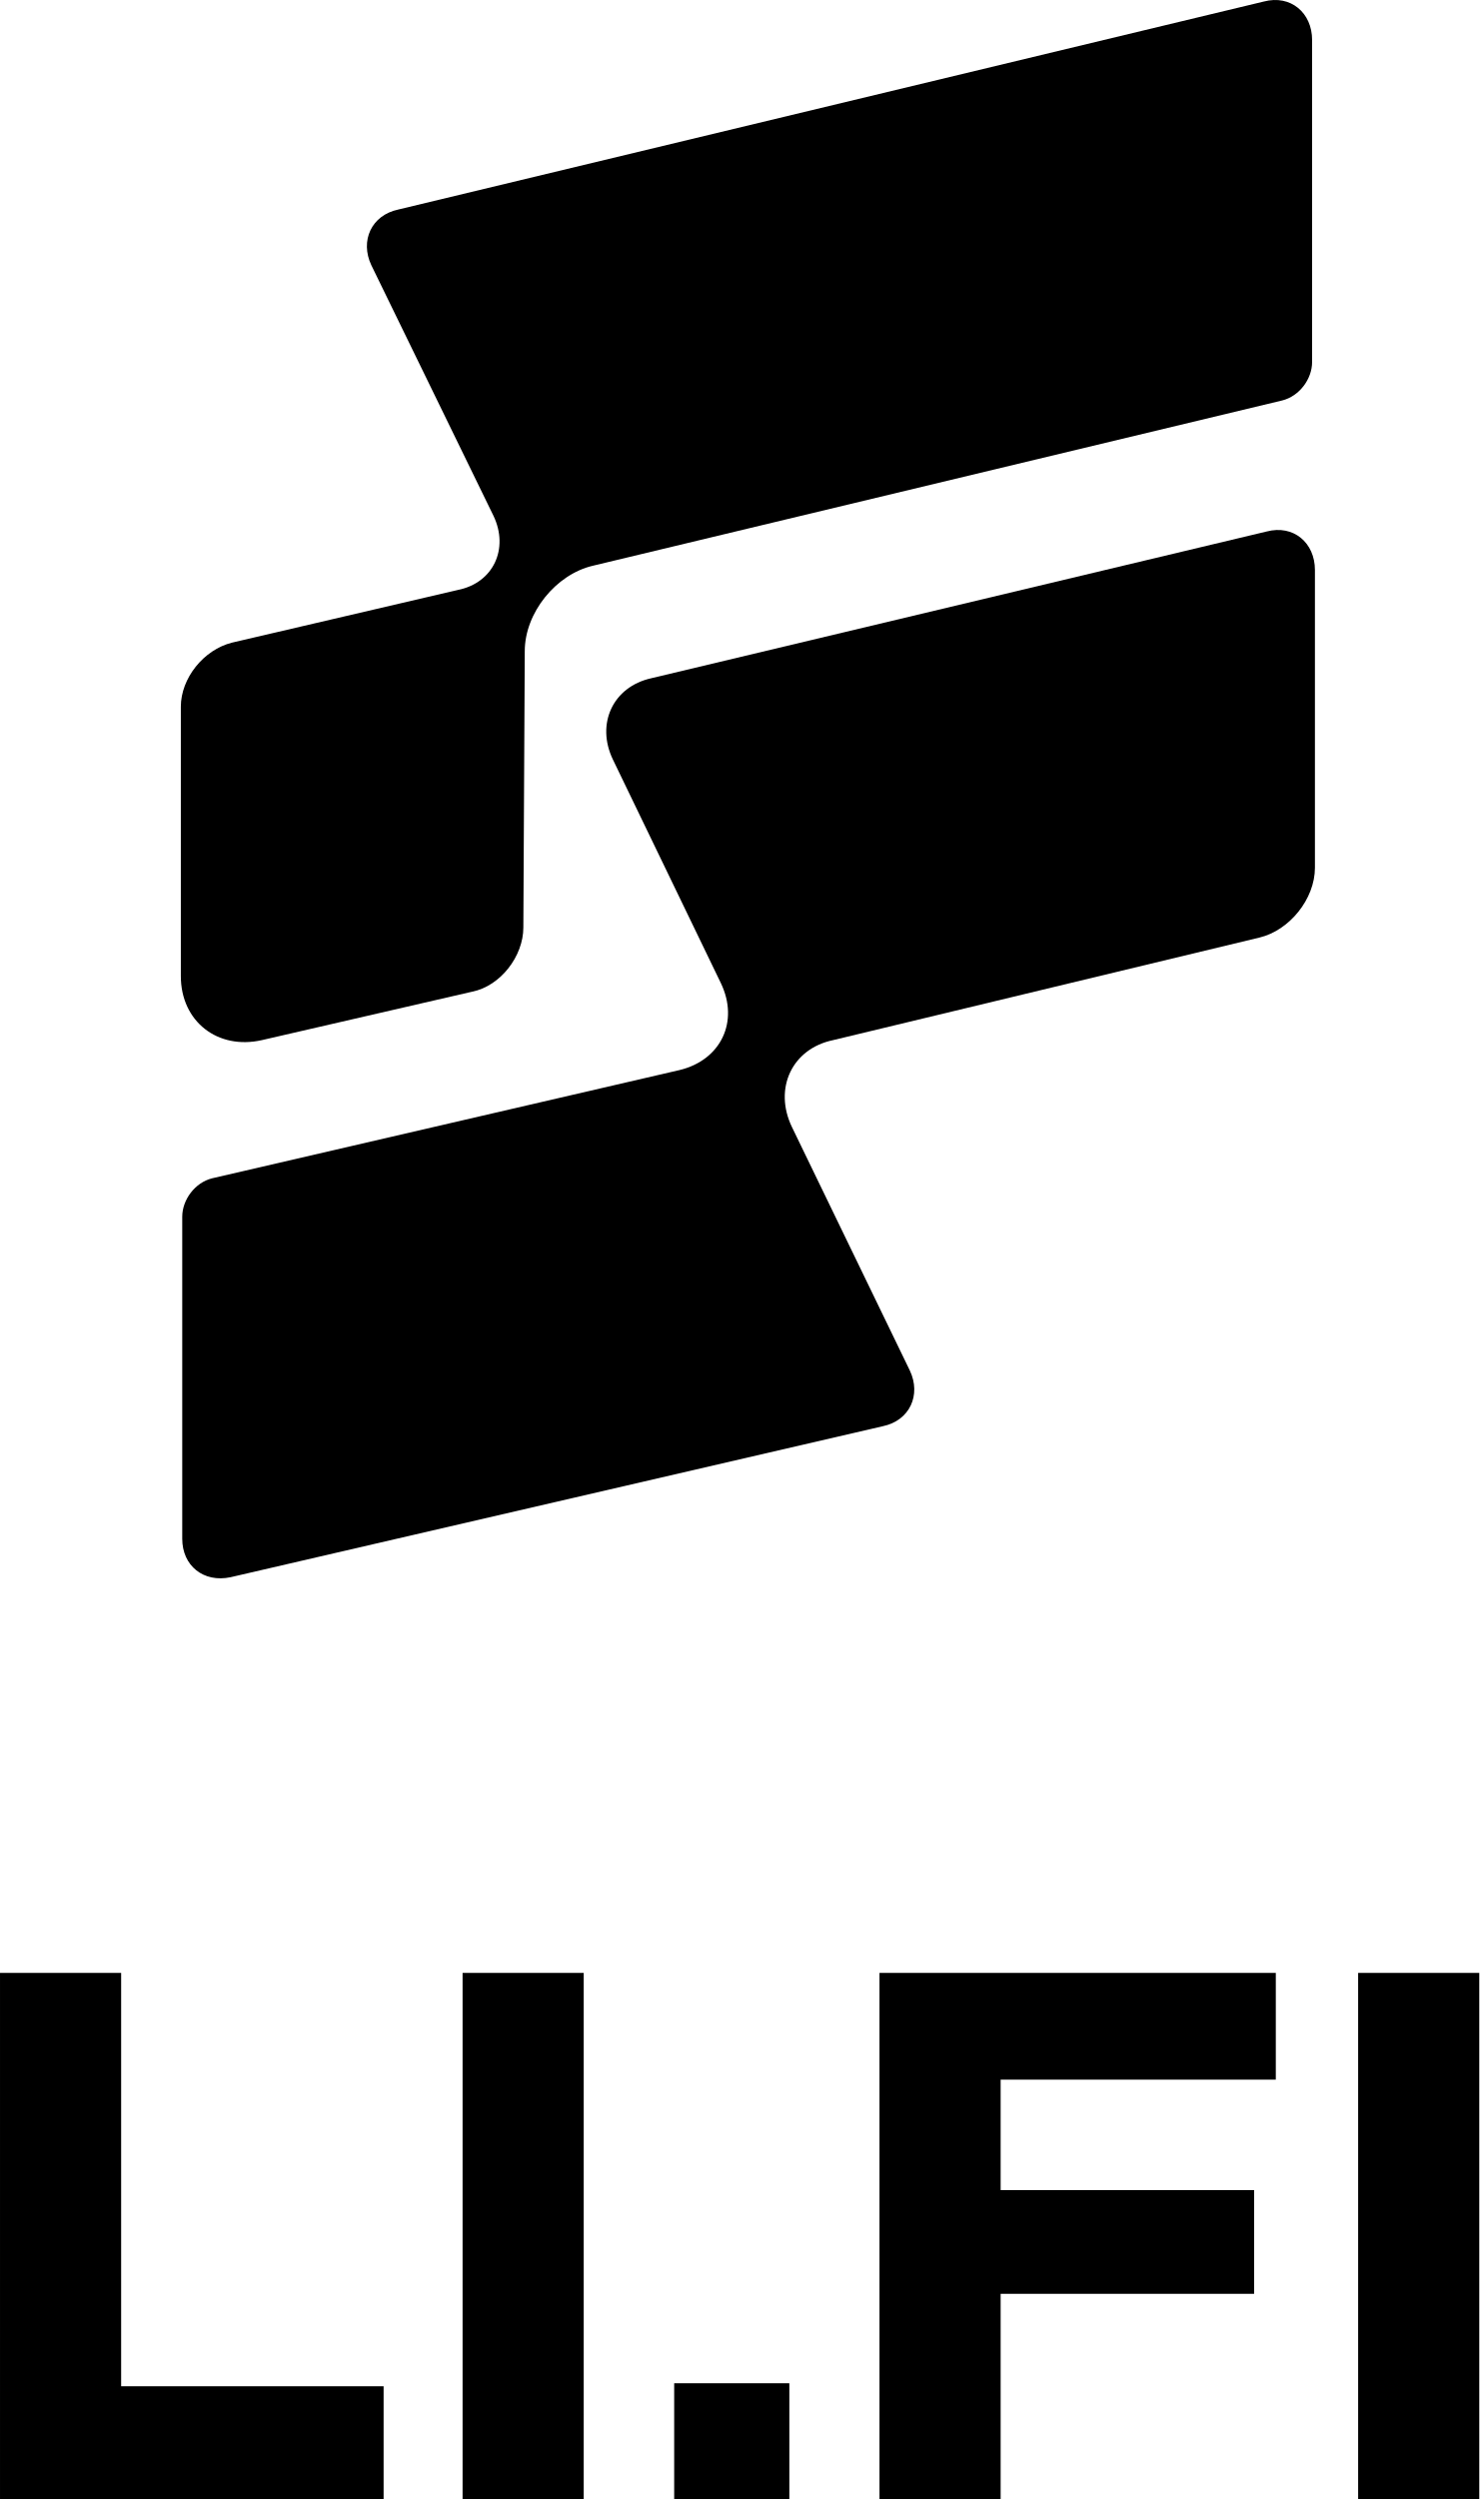
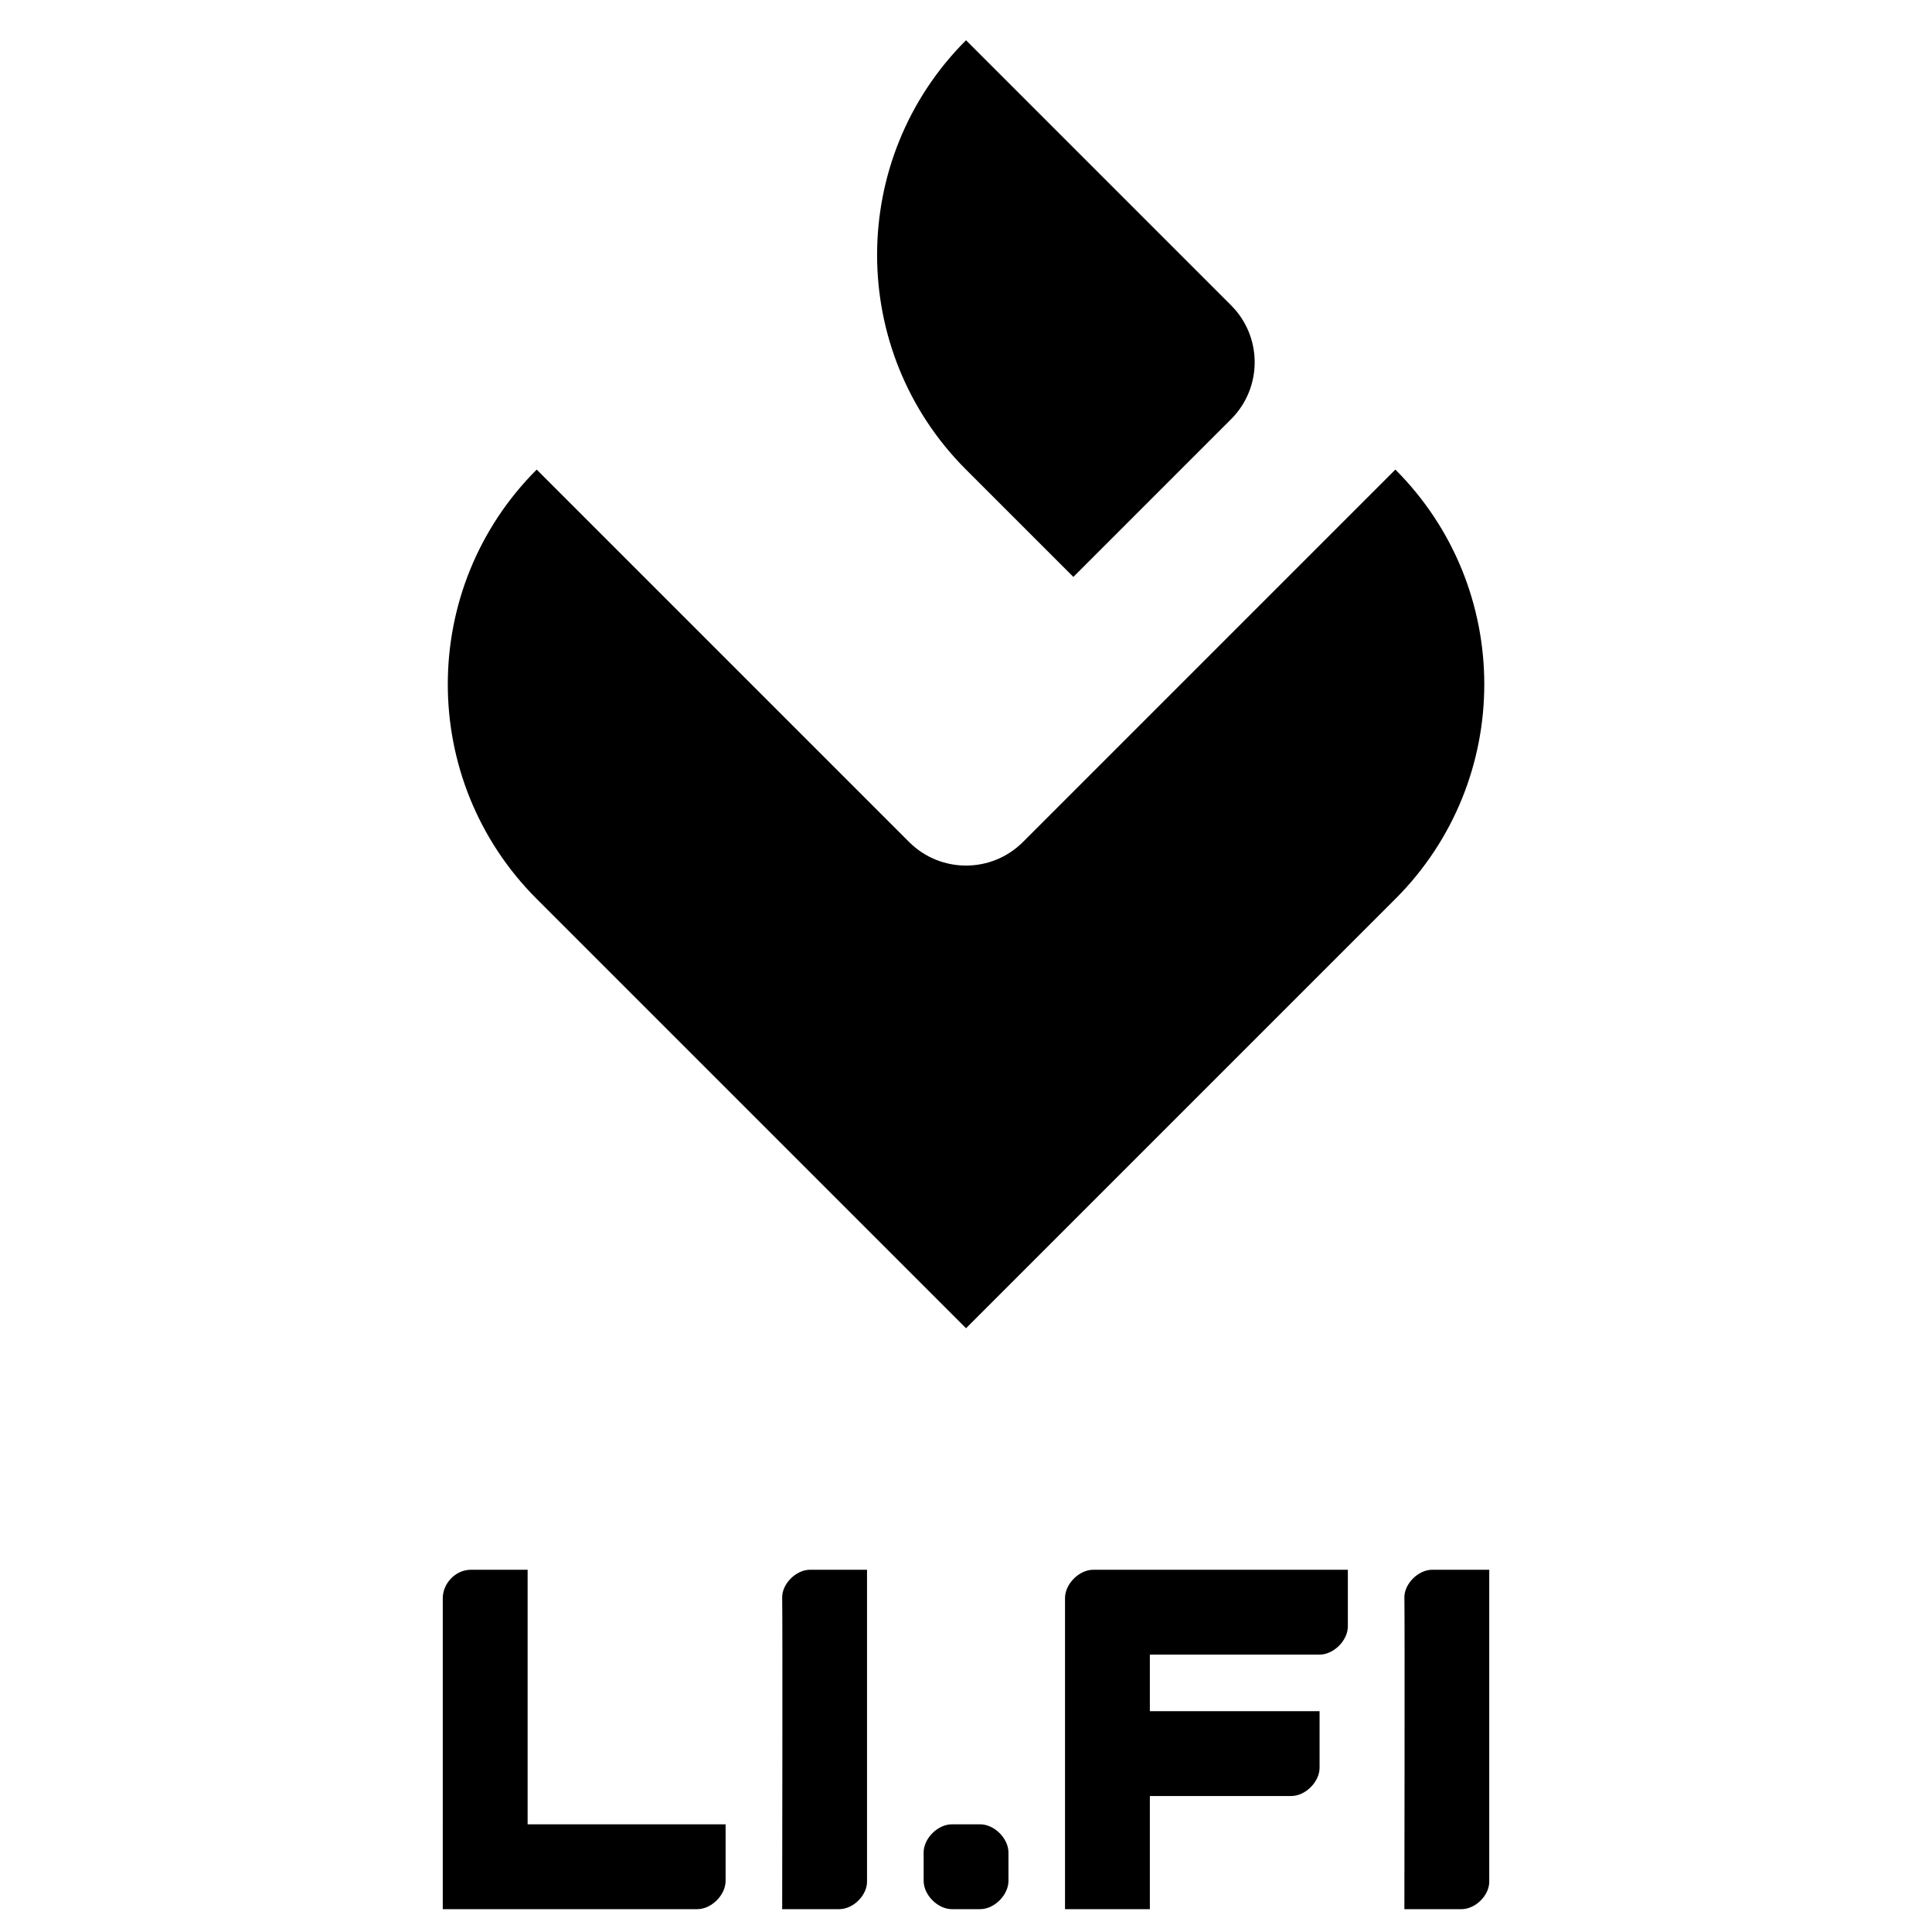
- <svg xmlns="http://www.w3.org/2000/svg" width="114" height="192" viewBox="0 0 114 192" fill="none">
-   <path d="M52.233 82.212L16.298 90.531C14.988 90.859 14.005 92.172 14.005 93.486V118.224C14.005 120.303 15.643 121.617 17.718 121.179L67.852 109.576C69.927 109.139 70.801 107.168 69.927 105.308L60.861 86.59C59.441 83.635 60.861 80.57 64.029 79.913L96.796 72.032C99.089 71.485 101.055 69.076 101.055 66.668V43.791C101.055 41.712 99.417 40.289 97.342 40.836L50.048 52.11C47.099 52.767 45.788 55.613 47.099 58.349L55.4 75.535C56.82 78.49 55.4 81.445 52.233 82.212Z" fill="black" />
-   <path d="M28.533 20.368L37.926 39.633C39.127 42.15 37.926 44.777 35.196 45.325L17.829 49.374C15.645 49.922 13.897 52.111 13.897 54.3V74.988C13.897 78.491 16.737 80.68 20.123 79.914L36.288 76.192C38.472 75.754 40.22 73.456 40.22 71.266L40.329 50.031C40.329 47.076 42.732 44.12 45.572 43.464L98.545 30.766C99.856 30.438 100.838 29.125 100.838 27.811V3.073C100.838 0.993 99.2 -0.429 97.125 0.118L30.608 16.099C28.533 16.537 27.659 18.507 28.533 20.368Z" fill="black" />
-   <path d="M29.48 183.338H9.31V151.579H0.001V192H29.48V183.338Z" fill="black" />
-   <path d="M35.55 192H44.86V151.579H35.55V192Z" fill="black" />
-   <path d="M51.812 192H60.662V183.107H51.812V192Z" fill="black" />
-   <path d="M76.901 176.236H96.381V168.267H76.901V159.779H98.048V151.579H67.591V192H76.901V176.236Z" fill="black" />
-   <path d="M104.376 192H113.685V151.579H104.376V192Z" fill="black" />
+ <svg xmlns="http://www.w3.org/2000/svg" width="96" height="96" fill="none" viewBox="0 0 96 96">
+   <path fill="#000" d="m48.001 2 13.172 13.172a4 4 0 0 1 0 5.656l-7.838 7.839L48 23.333C42.11 17.443 42.11 7.891 48 2Z" />
+   <path fill="#000" fill-rule="evenodd" d="M48.002 66 26.668 44.667c-5.89-5.891-5.89-15.443 0-21.334l18.505 18.505a4 4 0 0 0 5.657 0l18.505-18.505c5.891 5.892 5.891 15.443 0 21.334L48.002 66Z" clip-rule="evenodd" />
+   <path fill="#000" d="M69.783 94.865s.024-14.756 0-15.46c-.024-.702.692-1.405 1.381-1.405H74v15.46c.025.702-.678 1.405-1.38 1.405h-2.836ZM52.92 79.405v15.46h4.216v-5.622h7.027c.703 0 1.406-.703 1.406-1.405v-2.811h-8.433v-2.81h8.433c.702 0 1.405-.704 1.405-1.406V78H54.325c-.702 0-1.405.703-1.405 1.405Zm-7.026 12.649c0-.703.702-1.405 1.405-1.405h1.405c.703 0 1.406.702 1.406 1.405v1.406c0 .702-.703 1.405-1.406 1.405H47.3c-.703 0-1.405-.703-1.405-1.405v-1.406Zm-7.028 2.811s.024-14.756 0-15.46c-.024-.702.692-1.405 1.381-1.405h2.835v15.46c.025.702-.678 1.405-1.38 1.405h-2.836Zm-16.865-4.216V79.406c0-.703.61-1.406 1.405-1.406h2.811v12.649h9.838v2.81c0 .703-.703 1.406-1.405 1.406H22v-4.216Z" />
</svg>
